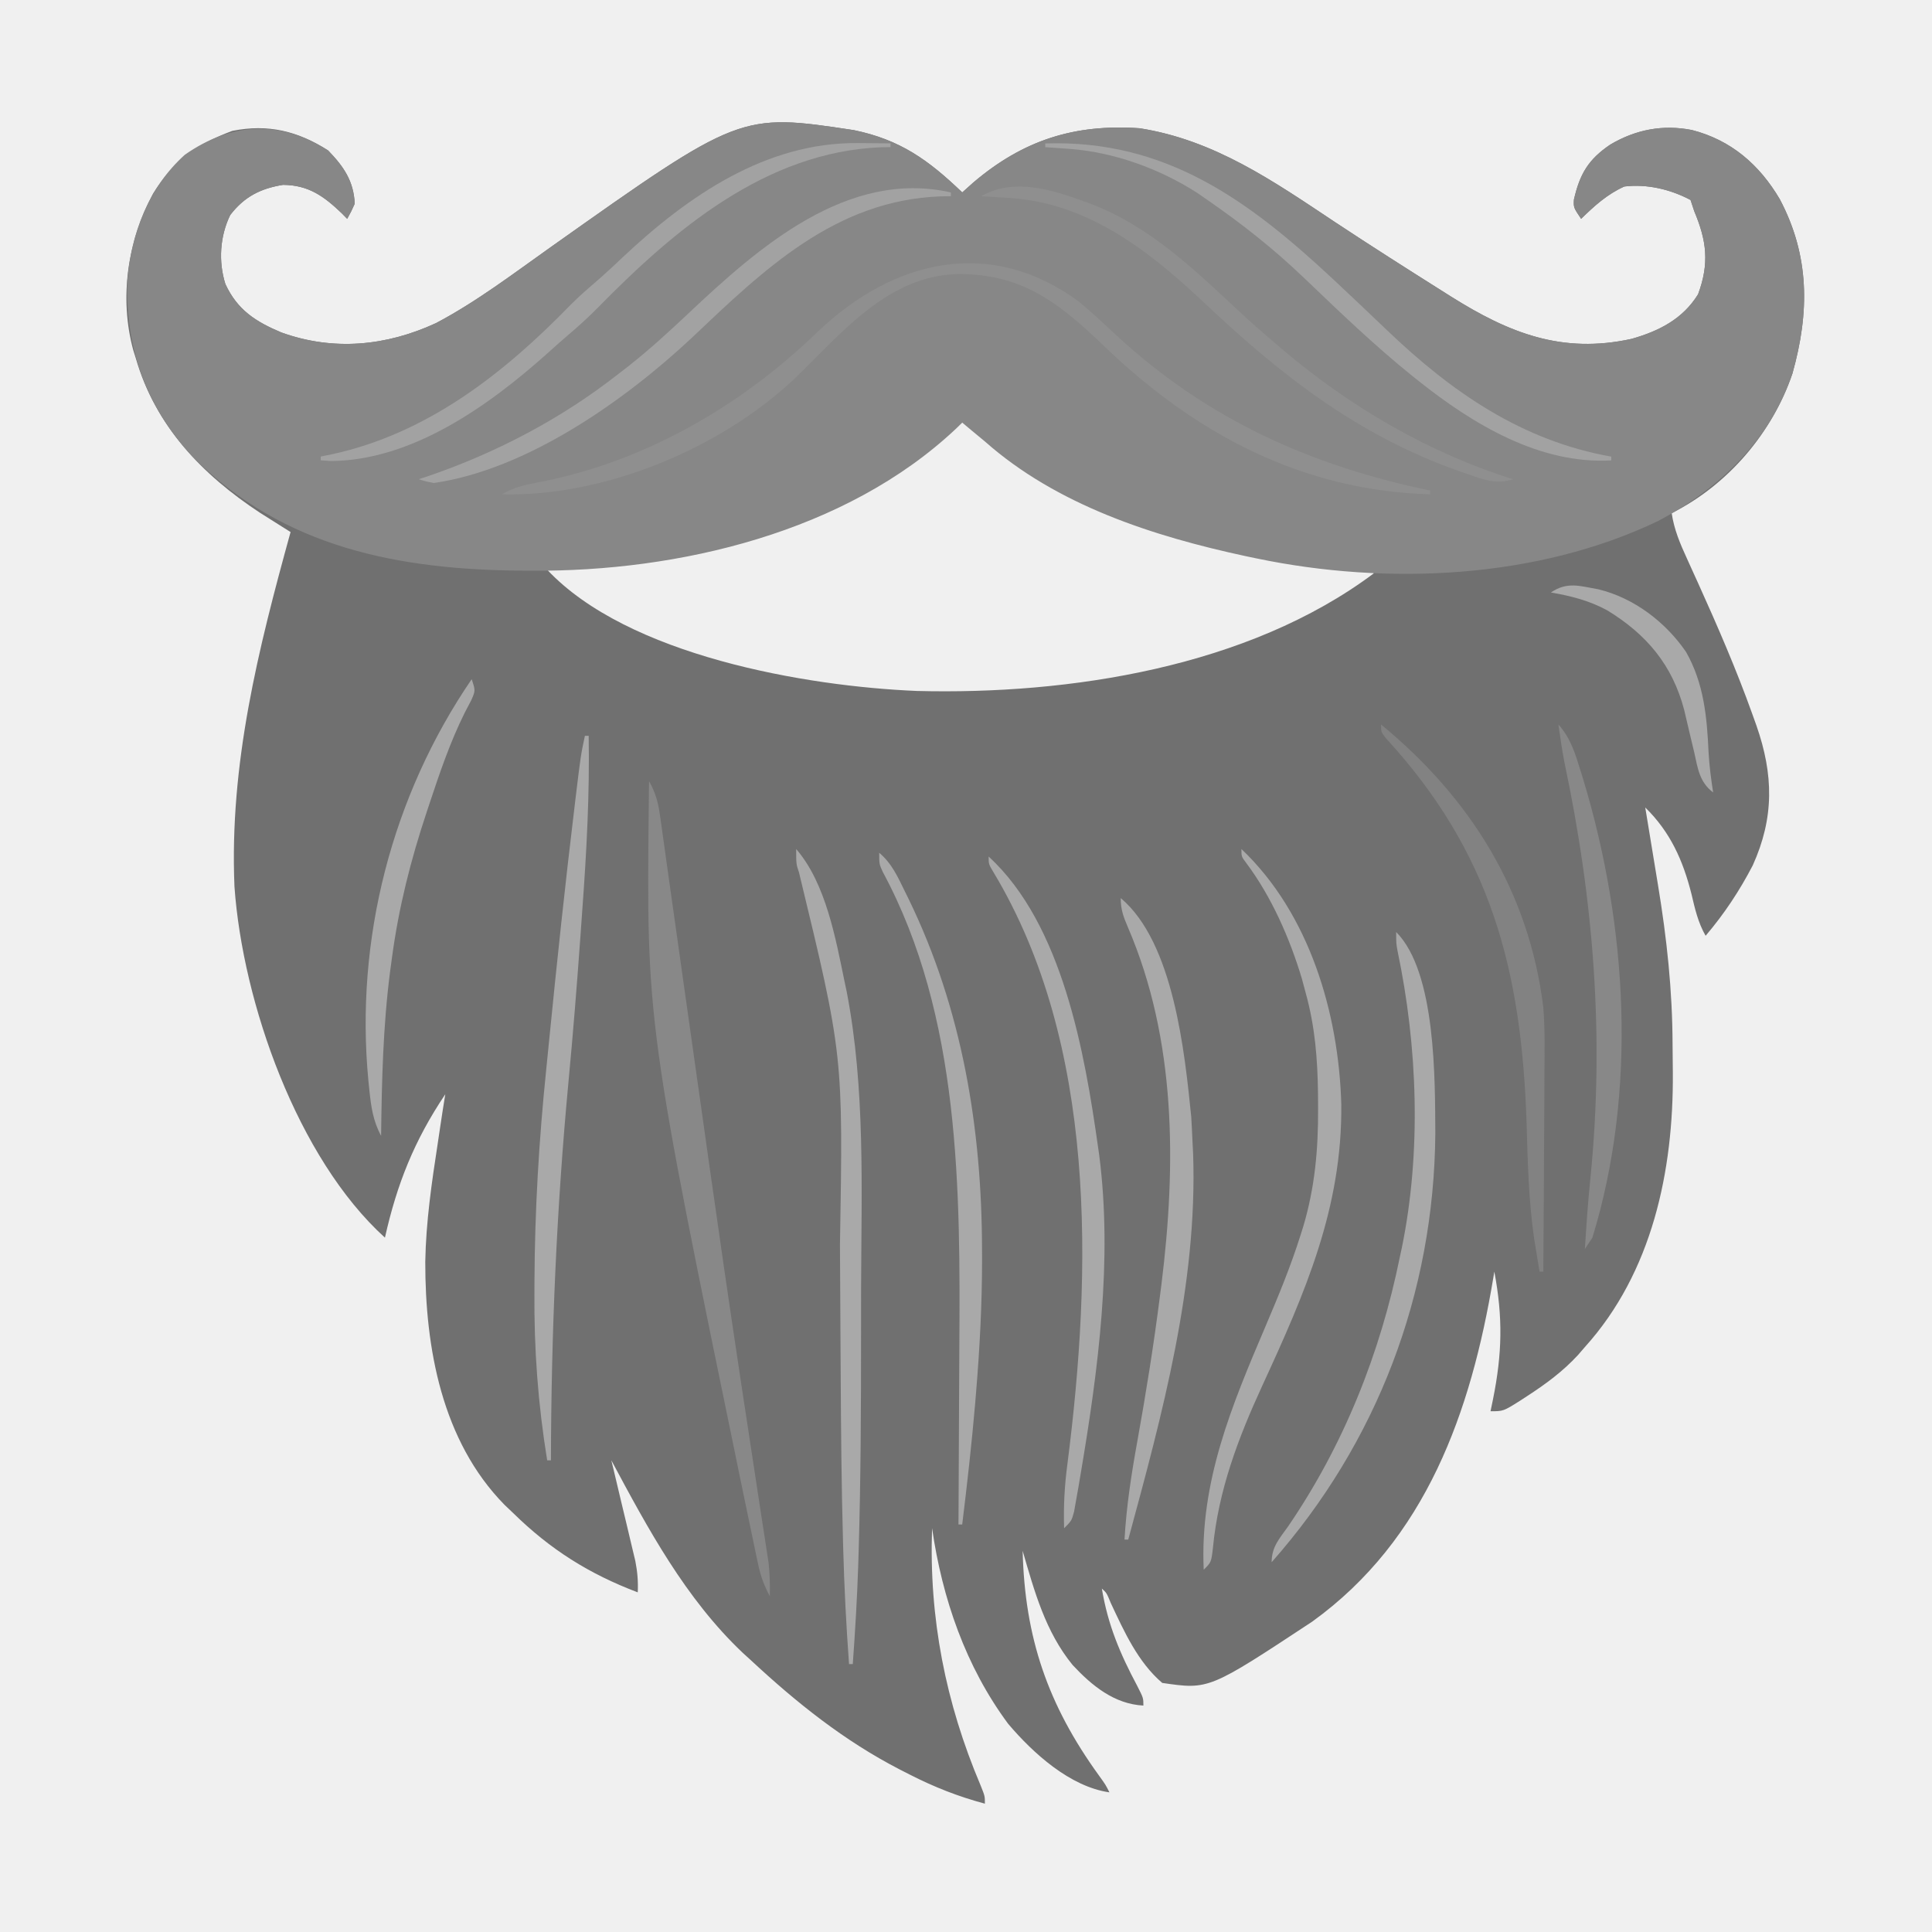
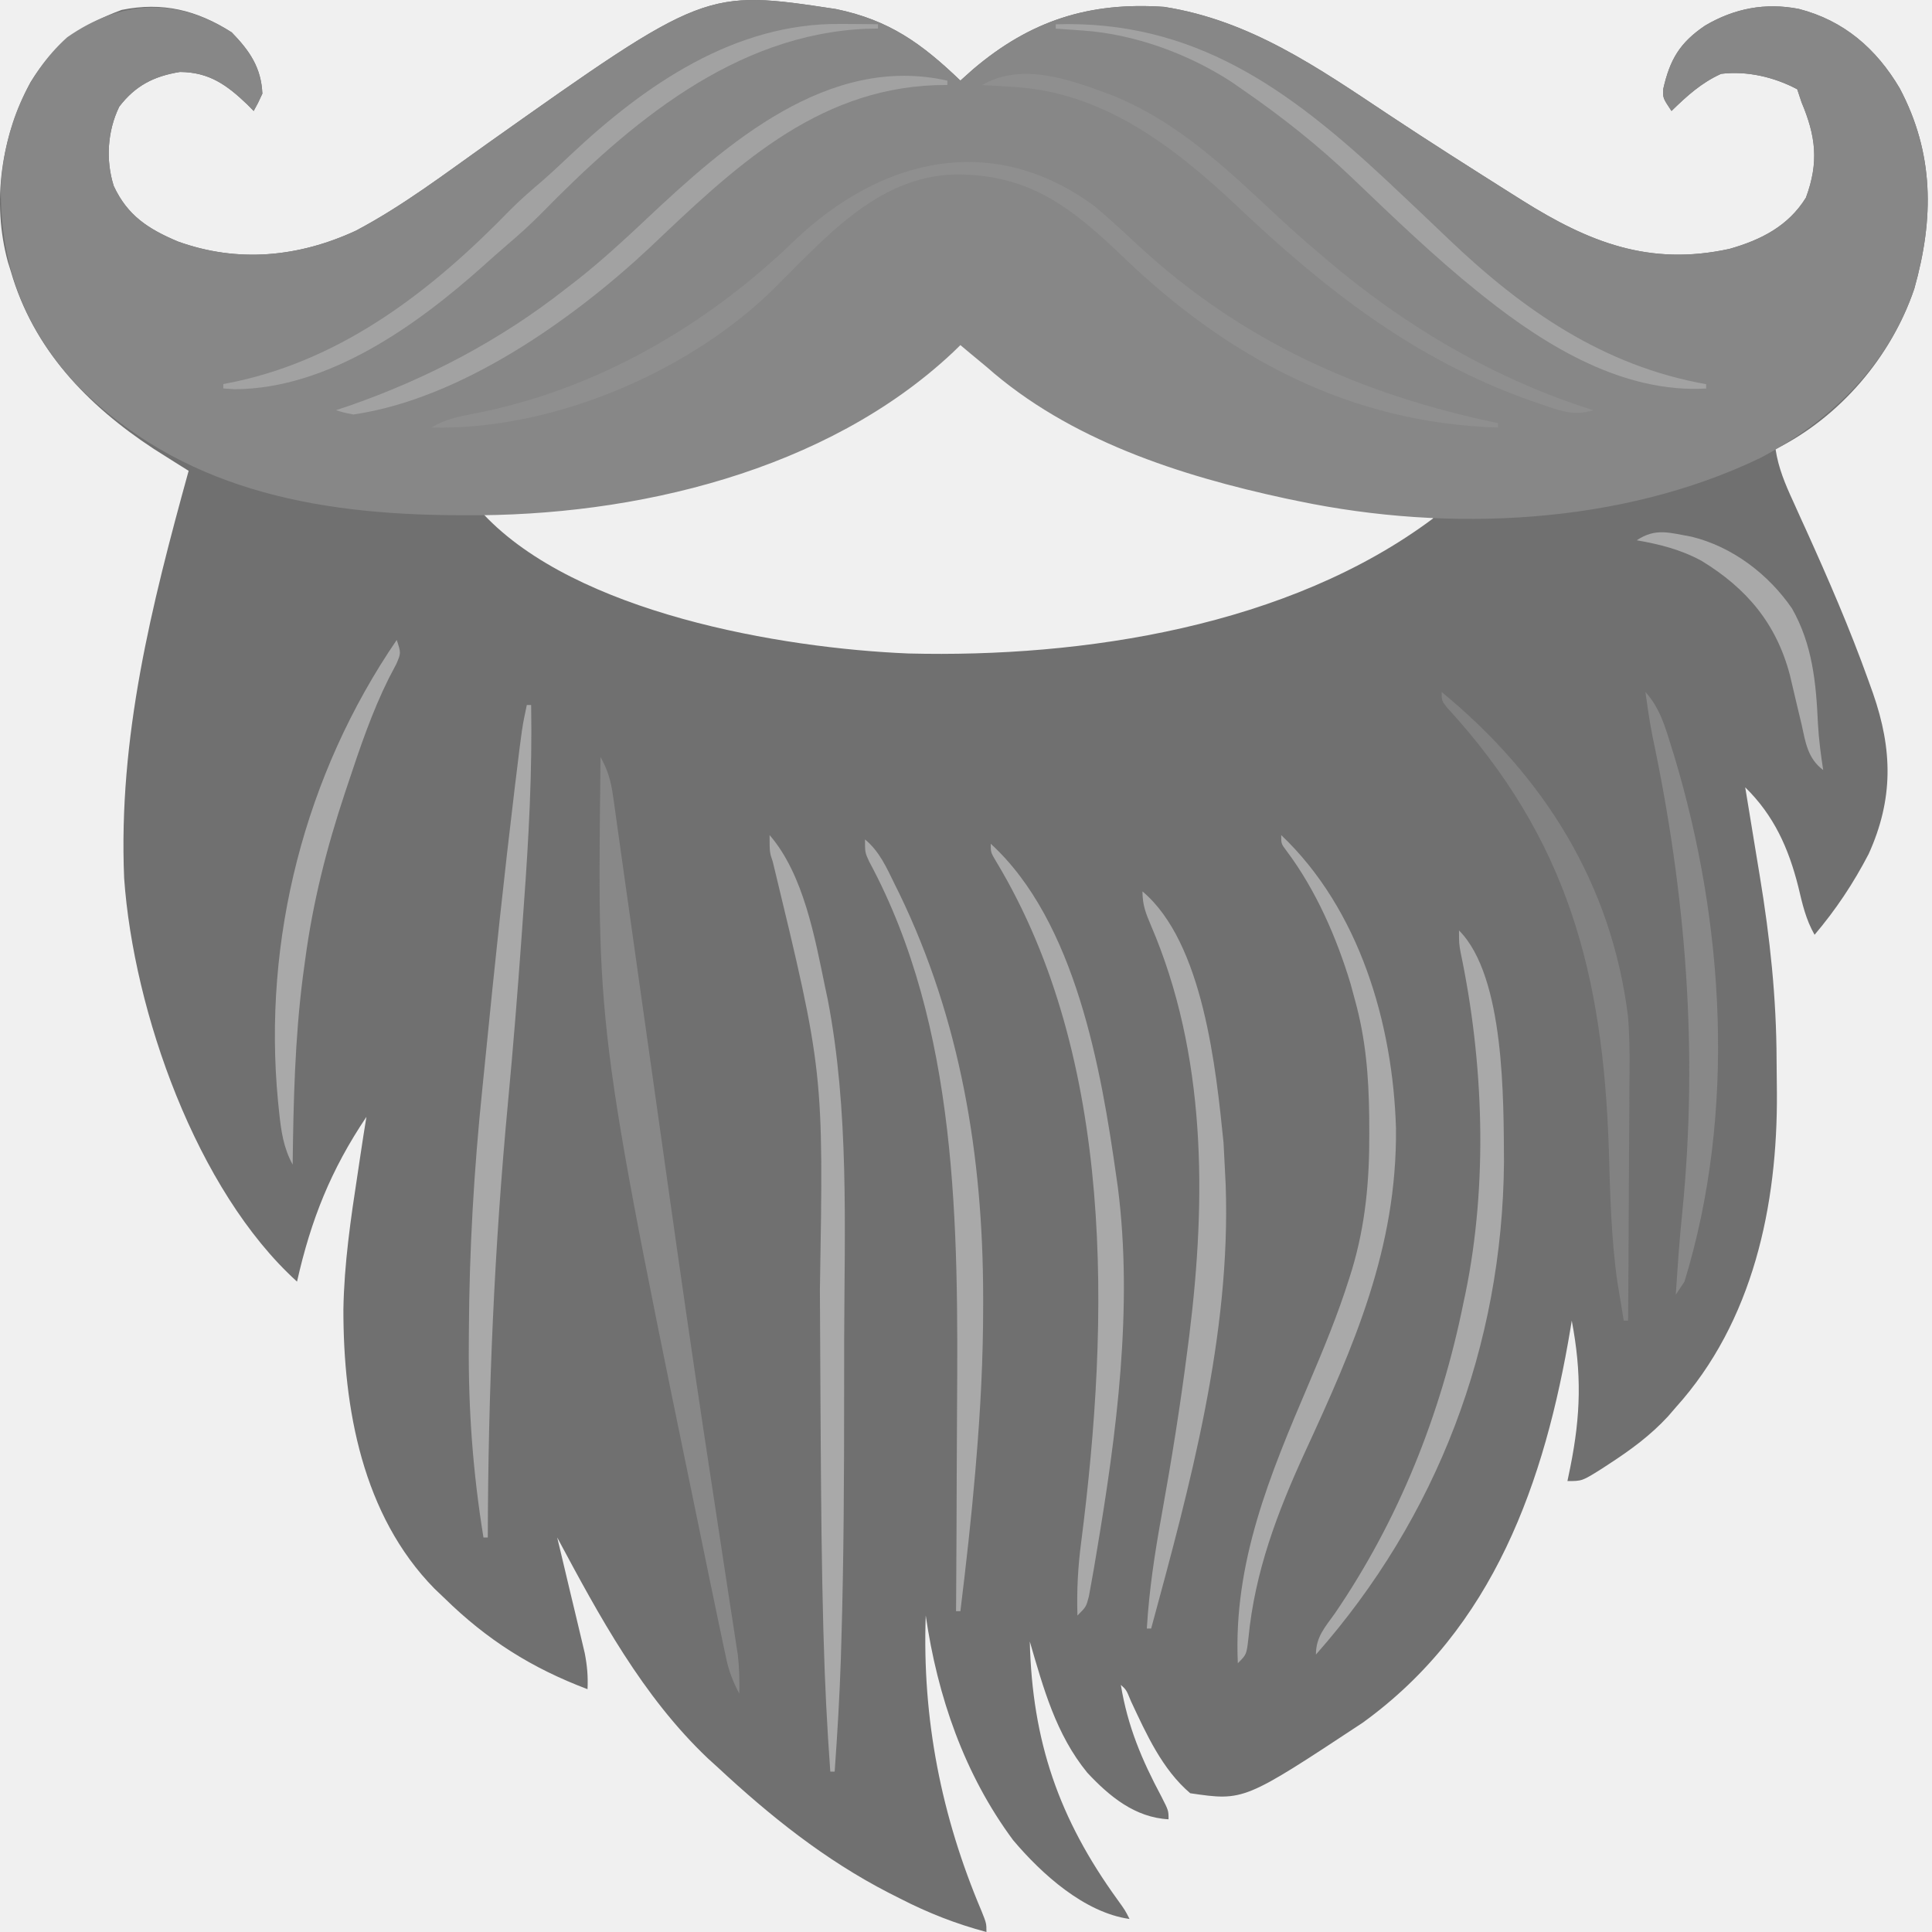
<svg xmlns="http://www.w3.org/2000/svg" width="50" height="50" viewBox="0 0 50 50" fill="none">
-   <path d="M8.491 3.893C8.892 4.307 9.155 4.685 9.18 5.273C9.084 5.485 9.084 5.485 8.985 5.663C8.939 5.616 8.893 5.569 8.845 5.52C8.38 5.076 7.985 4.79 7.325 4.784C6.742 4.878 6.322 5.09 5.958 5.565C5.691 6.112 5.649 6.77 5.833 7.351C6.142 8.02 6.616 8.325 7.281 8.604C8.629 9.09 9.997 8.957 11.286 8.361C12.337 7.806 13.294 7.075 14.262 6.389C19.156 2.923 19.156 2.923 22.099 3.368C23.298 3.616 24.026 4.14 24.903 4.98C24.998 4.895 25.092 4.81 25.19 4.723C26.477 3.629 27.802 3.203 29.493 3.319C31.433 3.624 32.955 4.687 34.56 5.755C35.467 6.355 36.385 6.939 37.305 7.519C37.387 7.57 37.469 7.622 37.554 7.676C39.054 8.618 40.421 9.165 42.225 8.77C42.933 8.569 43.549 8.258 43.946 7.616C44.243 6.815 44.168 6.23 43.848 5.468C43.816 5.371 43.784 5.274 43.751 5.175C43.231 4.899 42.618 4.755 42.036 4.827C41.589 5.03 41.269 5.323 40.919 5.663C40.723 5.37 40.723 5.37 40.733 5.166C40.885 4.503 41.104 4.127 41.675 3.741C42.333 3.353 43.032 3.217 43.788 3.365C44.801 3.626 45.531 4.259 46.059 5.152C46.836 6.618 46.834 8.082 46.388 9.667C45.869 11.201 44.715 12.554 43.263 13.28C43.326 13.705 43.481 14.07 43.659 14.457C43.721 14.594 43.783 14.731 43.845 14.868C43.878 14.94 43.91 15.012 43.944 15.085C44.45 16.204 44.936 17.324 45.35 18.48C45.385 18.579 45.421 18.678 45.457 18.779C45.899 20.046 45.921 21.157 45.361 22.396C45.017 23.057 44.624 23.65 44.141 24.218C43.944 23.872 43.866 23.523 43.775 23.137C43.556 22.268 43.227 21.531 42.579 20.898C42.596 21.002 42.613 21.106 42.631 21.214C42.696 21.605 42.76 21.996 42.824 22.388C42.852 22.556 42.879 22.725 42.907 22.893C43.138 24.291 43.283 25.633 43.286 27.05C43.287 27.291 43.29 27.532 43.293 27.772C43.31 30.308 42.758 32.932 41.016 34.862C40.959 34.929 40.901 34.996 40.841 35.065C40.447 35.493 40.007 35.816 39.521 36.132C39.461 36.171 39.402 36.21 39.34 36.25C38.906 36.523 38.906 36.523 38.575 36.523C38.607 36.369 38.607 36.369 38.639 36.212C38.876 35.033 38.898 34.1 38.673 32.909C38.663 32.966 38.654 33.022 38.645 33.08C38.068 36.533 36.913 39.837 33.961 41.967C31.288 43.73 31.288 43.73 30.079 43.554C29.449 43.017 29.091 42.22 28.746 41.484C28.64 41.225 28.64 41.225 28.516 41.112C28.671 42.051 28.986 42.795 29.43 43.628C29.591 43.944 29.591 43.944 29.591 44.14C28.836 44.101 28.257 43.624 27.759 43.09C27.053 42.224 26.773 41.189 26.466 40.136C26.521 42.384 27.119 44.123 28.44 45.949C28.614 46.191 28.614 46.191 28.712 46.386C27.695 46.241 26.736 45.374 26.091 44.612C24.99 43.127 24.385 41.367 24.122 39.55C24.04 41.874 24.471 44.068 25.378 46.206C25.489 46.483 25.489 46.483 25.489 46.679C24.802 46.495 24.181 46.251 23.548 45.928C23.463 45.885 23.378 45.842 23.291 45.797C21.849 45.054 20.619 44.07 19.434 42.968C19.363 42.903 19.292 42.838 19.219 42.772C17.742 41.372 16.77 39.566 15.821 37.792C15.842 37.878 15.863 37.964 15.884 38.053C15.961 38.374 16.037 38.696 16.113 39.017C16.146 39.156 16.179 39.294 16.213 39.433C16.261 39.633 16.308 39.833 16.355 40.033C16.384 40.153 16.412 40.273 16.442 40.397C16.497 40.68 16.518 40.924 16.505 41.21C15.246 40.733 14.243 40.102 13.282 39.159C13.207 39.087 13.131 39.015 13.053 38.941C11.435 37.289 11.003 34.886 11.006 32.654C11.024 31.622 11.172 30.608 11.329 29.589C11.35 29.448 11.371 29.306 11.392 29.165C11.434 28.883 11.478 28.601 11.524 28.319C10.722 29.514 10.274 30.638 9.962 32.03C7.697 29.979 6.28 25.948 6.068 22.946C5.934 19.771 6.682 16.805 7.52 13.769C7.449 13.724 7.377 13.679 7.303 13.633C7.208 13.573 7.113 13.513 7.015 13.451C6.874 13.362 6.874 13.362 6.731 13.272C5.237 12.29 4.022 11.025 3.516 9.276C3.494 9.207 3.473 9.137 3.45 9.065C3.08 7.71 3.301 6.235 3.962 5.01C4.479 4.177 5.099 3.723 6.013 3.387C6.932 3.203 7.7 3.388 8.491 3.893ZM24.903 10.839C24.848 10.892 24.794 10.945 24.738 11C21.878 13.69 17.93 14.377 14.161 14.745C16.246 16.965 20.843 17.763 23.732 17.882C27.67 17.982 32.298 17.272 35.548 14.843C35.548 14.811 35.548 14.778 35.548 14.745C35.468 14.736 35.389 14.728 35.307 14.719C31.885 14.332 28.155 13.69 25.489 11.327C25.371 11.229 25.253 11.132 25.135 11.034C25.02 10.938 25.02 10.938 24.903 10.839ZM15.626 37.206C15.723 37.401 15.723 37.401 15.723 37.401L15.626 37.206Z" fill="#707070" />
-   <path d="M8.491 3.893C8.892 4.307 9.155 4.685 9.18 5.273C9.084 5.485 9.084 5.485 8.985 5.663C8.939 5.616 8.893 5.569 8.845 5.52C8.38 5.076 7.985 4.79 7.325 4.784C6.743 4.878 6.323 5.09 5.958 5.565C5.691 6.112 5.649 6.77 5.833 7.351C6.142 8.02 6.616 8.325 7.281 8.604C8.629 9.09 9.997 8.957 11.286 8.361C12.338 7.806 13.294 7.075 14.262 6.389C19.156 2.923 19.156 2.923 22.099 3.368C23.299 3.616 24.027 4.14 24.903 4.98C24.998 4.895 25.093 4.81 25.19 4.723C26.478 3.629 27.802 3.203 29.493 3.319C31.433 3.624 32.955 4.687 34.56 5.755C35.468 6.355 36.386 6.939 37.306 7.519C37.387 7.57 37.469 7.622 37.554 7.676C39.054 8.618 40.421 9.165 42.225 8.77C42.933 8.569 43.549 8.258 43.946 7.616C44.243 6.815 44.168 6.23 43.848 5.468C43.816 5.371 43.784 5.274 43.751 5.175C43.231 4.899 42.618 4.755 42.036 4.827C41.589 5.03 41.269 5.323 40.919 5.663C40.723 5.37 40.723 5.37 40.733 5.166C40.885 4.503 41.104 4.127 41.676 3.741C42.333 3.353 43.032 3.217 43.788 3.365C44.801 3.626 45.531 4.259 46.059 5.152C46.836 6.618 46.834 8.082 46.388 9.667C45.801 11.401 44.503 12.644 42.915 13.482C39.778 14.986 35.903 15.157 32.52 14.452C32.427 14.433 32.334 14.413 32.237 14.393C29.844 13.878 27.351 13.075 25.489 11.425C25.371 11.327 25.253 11.229 25.135 11.132C25.058 11.067 24.982 11.003 24.903 10.937C24.821 11.016 24.821 11.016 24.738 11.098C21.887 13.779 17.561 14.798 13.746 14.77C13.68 14.769 13.615 14.769 13.547 14.769C10.334 14.749 7.322 14.179 4.981 11.816C3.785 10.525 3.252 9.042 3.293 7.288C3.39 6.047 3.845 4.848 4.786 4.003C5.993 3.162 7.245 3.098 8.491 3.893Z" fill="#878787" />
-   <path d="M27.93 7.812C28.266 8.094 28.585 8.392 28.906 8.691C31.242 10.849 33.92 12.052 37.012 12.695C37.012 12.727 37.012 12.759 37.012 12.793C33.68 12.696 30.924 11.221 28.554 8.938C27.392 7.825 26.447 7.085 24.788 7.093C22.979 7.134 21.784 8.616 20.566 9.798C18.638 11.615 15.643 12.859 12.988 12.793C13.292 12.611 13.594 12.547 13.939 12.481C16.676 11.956 19.162 10.518 21.152 8.596C23.119 6.714 25.637 6.115 27.93 7.812Z" fill="#8F8F8F" />
-   <path d="M16.798 20.215C16.956 20.501 17.03 20.744 17.075 21.067C17.089 21.16 17.102 21.253 17.116 21.348C17.13 21.45 17.143 21.551 17.158 21.655C17.173 21.763 17.189 21.871 17.204 21.982C17.255 22.341 17.305 22.701 17.355 23.061C17.391 23.315 17.427 23.569 17.463 23.823C17.54 24.365 17.616 24.907 17.692 25.449C17.88 26.785 18.069 28.121 18.259 29.457C18.288 29.668 18.318 29.879 18.348 30.091C18.601 31.876 18.859 33.661 19.128 35.445C19.142 35.538 19.156 35.631 19.17 35.727C19.299 36.579 19.428 37.431 19.559 38.282C19.605 38.582 19.651 38.882 19.696 39.182C19.727 39.381 19.758 39.58 19.789 39.779C19.807 39.897 19.825 40.014 19.843 40.134C19.858 40.235 19.874 40.335 19.89 40.438C19.924 40.731 19.928 41.014 19.923 41.309C19.782 41.046 19.69 40.807 19.628 40.516C19.611 40.437 19.594 40.358 19.576 40.276C19.558 40.19 19.541 40.104 19.522 40.016C19.503 39.925 19.483 39.834 19.464 39.74C19.4 39.439 19.338 39.138 19.276 38.837C19.254 38.732 19.232 38.628 19.21 38.521C16.729 26.496 16.729 26.496 16.791 20.77C16.792 20.664 16.793 20.558 16.794 20.448C16.795 20.371 16.796 20.294 16.798 20.215Z" fill="#888888" />
-   <path d="M20.605 21.973C21.372 22.858 21.627 24.291 21.857 25.403C21.876 25.491 21.895 25.58 21.914 25.672C22.398 28.186 22.293 30.784 22.285 33.331C22.284 33.736 22.284 34.14 22.284 34.545C22.284 36.41 22.277 38.275 22.222 40.14C22.218 40.268 22.214 40.397 22.21 40.529C22.182 41.376 22.131 42.221 22.07 43.066C22.038 43.066 22.006 43.066 21.973 43.066C21.9 42.07 21.849 41.075 21.822 40.076C21.82 40.003 21.818 39.93 21.816 39.855C21.777 38.434 21.765 37.014 21.757 35.592C21.755 35.372 21.754 35.151 21.753 34.931C21.747 34.027 21.741 33.123 21.738 32.219C21.822 27.308 21.822 27.308 20.677 22.575C20.605 22.363 20.605 22.363 20.605 21.973Z" fill="#A9A9A9" />
-   <path d="M32.128 21.973C33.89 23.645 34.646 26.219 34.713 28.584C34.738 31.27 33.773 33.462 32.664 35.87C32.042 37.224 31.533 38.566 31.39 40.063C31.347 40.43 31.347 40.43 31.152 40.625C31.047 38.351 31.877 36.378 32.75 34.328C33.083 33.547 33.406 32.768 33.66 31.958C33.682 31.89 33.703 31.822 33.725 31.753C34.028 30.737 34.117 29.751 34.112 28.693C34.111 28.567 34.111 28.442 34.11 28.313C34.099 27.4 34.033 26.565 33.788 25.684C33.756 25.565 33.724 25.446 33.691 25.323C33.377 24.279 32.906 23.205 32.248 22.328C32.128 22.168 32.128 22.168 32.128 21.973Z" fill="#A9A9A9" />
-   <path d="M15.137 19.043C15.169 19.043 15.202 19.043 15.235 19.043C15.261 20.552 15.181 22.043 15.07 23.547C15.053 23.792 15.035 24.036 15.018 24.281C14.929 25.519 14.83 26.755 14.713 27.99C14.405 31.267 14.266 34.502 14.258 37.793C14.226 37.793 14.194 37.793 14.161 37.793C13.924 36.335 13.819 34.917 13.831 33.441C13.831 33.342 13.832 33.243 13.832 33.141C13.841 31.314 13.948 29.509 14.135 27.692C14.163 27.422 14.189 27.152 14.216 26.882C14.415 24.88 14.627 22.878 14.869 20.88C14.877 20.813 14.885 20.746 14.893 20.677C15.03 19.547 15.03 19.547 15.137 19.043Z" fill="#A9A9A9" />
-   <path d="M25.586 22.168C27.501 23.922 28.075 27.259 28.418 29.688C28.428 29.76 28.439 29.832 28.449 29.906C28.796 32.611 28.422 35.449 27.972 38.117C27.952 38.238 27.931 38.36 27.91 38.485C27.89 38.597 27.87 38.708 27.85 38.823C27.832 38.922 27.815 39.02 27.797 39.121C27.734 39.355 27.734 39.355 27.539 39.551C27.521 38.983 27.55 38.447 27.625 37.885C28.264 32.896 28.392 27.025 25.709 22.57C25.586 22.363 25.586 22.363 25.586 22.168Z" fill="#A9A9A9" />
-   <path d="M22.754 22.07C23.078 22.34 23.238 22.7 23.419 23.071C23.453 23.141 23.488 23.21 23.523 23.282C24.905 26.131 25.411 29.205 25.415 32.361C25.415 32.431 25.415 32.502 25.416 32.575C25.416 33.751 25.355 34.918 25.256 36.09C25.25 36.164 25.244 36.237 25.238 36.313C25.148 37.362 25.03 38.408 24.902 39.453C24.87 39.453 24.838 39.453 24.805 39.453C24.805 39.356 24.806 39.259 24.807 39.158C24.813 38.227 24.817 37.295 24.82 36.363C24.821 35.885 24.823 35.406 24.827 34.927C24.855 30.802 24.859 26.298 22.847 22.567C22.754 22.363 22.754 22.363 22.754 22.07Z" fill="#A9A9A9" />
-   <path d="M36.133 24.121C37.171 25.16 37.136 27.967 37.146 29.34C37.112 33.471 35.641 37.34 32.91 40.43C32.91 40.03 33.115 39.816 33.337 39.502C34.777 37.395 35.724 35.017 36.23 32.52C36.246 32.445 36.262 32.371 36.279 32.294C36.788 29.816 36.688 27.079 36.169 24.614C36.133 24.414 36.133 24.414 36.133 24.121Z" fill="#A9A9A9" />
-   <path d="M29.004 23.242C30.376 24.394 30.661 27.248 30.829 28.9C30.841 29.097 30.851 29.295 30.859 29.492C30.866 29.614 30.872 29.737 30.878 29.863C30.995 33.244 30.076 36.613 29.199 39.844C29.167 39.844 29.135 39.844 29.102 39.844C29.152 38.982 29.281 38.143 29.435 37.295C29.656 36.069 29.853 34.842 30.011 33.606C30.026 33.486 30.042 33.365 30.058 33.241C30.443 30.147 30.443 26.912 29.192 24.002C29.075 23.729 29.004 23.543 29.004 23.242Z" fill="#A9A9A9" />
-   <path d="M35.742 18.75C38.05 20.648 39.574 23.076 39.941 26.074C39.984 26.626 39.976 27.179 39.97 27.732C39.969 27.883 39.969 28.034 39.969 28.184C39.968 28.575 39.965 28.966 39.962 29.357C39.959 29.759 39.957 30.16 39.956 30.561C39.953 31.344 39.948 32.127 39.941 32.91C39.909 32.91 39.877 32.91 39.844 32.91C39.813 32.725 39.782 32.54 39.752 32.355C39.727 32.2 39.727 32.2 39.701 32.042C39.56 31.054 39.536 30.055 39.508 29.059C39.377 25.106 38.592 22.072 35.864 19.101C35.742 18.945 35.742 18.945 35.742 18.75Z" fill="#828282" />
-   <path d="M27.051 3.712C30.16 3.612 32.296 5.169 34.496 7.221C34.968 7.664 35.439 8.109 35.906 8.556C37.578 10.154 39.392 11.408 41.699 11.817C41.699 11.849 41.699 11.882 41.699 11.915C39.847 12.021 38.12 10.978 36.719 9.864C36.667 9.823 36.615 9.782 36.562 9.739C35.568 8.94 34.648 8.053 33.727 7.172C32.95 6.43 32.133 5.786 31.25 5.176C31.166 5.118 31.082 5.06 30.995 4.999C30.015 4.367 28.822 3.933 27.661 3.852C27.547 3.844 27.433 3.836 27.315 3.827C27.228 3.821 27.14 3.815 27.051 3.809C27.051 3.777 27.051 3.745 27.051 3.712Z" fill="#A2A2A2" />
-   <path d="M22.205 3.703C22.286 3.704 22.367 3.704 22.451 3.705C22.649 3.706 22.848 3.708 23.047 3.71C23.047 3.742 23.047 3.774 23.047 3.807C22.965 3.809 22.884 3.81 22.799 3.811C19.812 3.934 17.448 5.945 15.447 7.988C15.2 8.236 14.944 8.467 14.677 8.693C14.501 8.844 14.328 8.998 14.156 9.154C12.648 10.501 10.666 11.918 8.563 11.931C8.477 11.925 8.39 11.919 8.301 11.913C8.301 11.88 8.301 11.848 8.301 11.815C8.395 11.796 8.49 11.777 8.588 11.757C11.058 11.221 13.039 9.669 14.772 7.884C15.005 7.65 15.253 7.437 15.504 7.222C15.714 7.037 15.918 6.846 16.12 6.654C17.805 5.071 19.822 3.679 22.205 3.703Z" fill="#A2A2A2" />
-   <path d="M40.332 18.75C40.651 19.108 40.767 19.503 40.906 19.952C40.931 20.033 40.956 20.114 40.982 20.198C42.115 23.965 42.376 28.231 41.211 32.031C41.147 32.128 41.082 32.225 41.016 32.324C41.028 32.145 41.04 31.966 41.052 31.787C41.065 31.598 41.065 31.598 41.079 31.404C41.102 31.088 41.131 30.773 41.163 30.458C41.523 26.83 41.245 23.303 40.49 19.743C40.426 19.413 40.377 19.083 40.332 18.75Z" fill="#888888" />
-   <path d="M28.287 5.297C29.793 5.89 30.924 6.991 32.089 8.076C32.389 8.355 32.695 8.624 33.008 8.888C33.055 8.929 33.103 8.969 33.151 9.011C34.899 10.503 36.961 11.717 39.16 12.403C38.724 12.54 38.4 12.414 37.982 12.269C37.905 12.243 37.828 12.216 37.749 12.189C35.103 11.253 33.093 9.665 31.08 7.755C29.665 6.432 28.096 5.237 26.099 5.122C26.03 5.118 25.962 5.114 25.892 5.109C25.725 5.099 25.558 5.089 25.391 5.079C26.299 4.555 27.379 4.962 28.287 5.297Z" fill="#8F8F8F" />
-   <path d="M24.609 4.98C24.609 5.012 24.609 5.045 24.609 5.078C24.475 5.08 24.475 5.08 24.337 5.082C21.618 5.184 19.77 6.973 17.896 8.75C16.162 10.371 13.643 12.149 11.23 12.5C11.01 12.457 11.01 12.457 10.84 12.402C10.927 12.373 11.013 12.345 11.103 12.315C12.87 11.705 14.546 10.825 16.016 9.668C16.105 9.599 16.194 9.53 16.285 9.46C16.823 9.034 17.324 8.575 17.822 8.105C19.632 6.4 21.928 4.376 24.609 4.98Z" fill="#A2A2A2" />
-   <path d="M12.207 17.578C12.305 17.871 12.305 17.871 12.199 18.117C12.143 18.223 12.087 18.329 12.03 18.439C11.648 19.206 11.377 20.008 11.108 20.819C11.087 20.882 11.067 20.944 11.045 21.009C10.629 22.258 10.319 23.481 10.144 24.786C10.127 24.911 10.11 25.035 10.093 25.164C9.913 26.569 9.88 27.979 9.863 29.395C9.653 29.008 9.603 28.637 9.558 28.204C9.55 28.126 9.542 28.048 9.534 27.968C9.184 24.323 10.138 20.604 12.207 17.578Z" fill="#A9A9A9" />
-   <path d="M41.371 15.252C42.286 15.476 43.103 16.096 43.634 16.871C44.097 17.686 44.176 18.553 44.218 19.475C44.238 19.824 44.282 20.163 44.336 20.508C43.984 20.246 43.937 19.883 43.848 19.477C43.814 19.335 43.78 19.193 43.746 19.051C43.692 18.824 43.639 18.598 43.586 18.371C43.28 17.207 42.611 16.416 41.598 15.797C41.132 15.543 40.657 15.424 40.137 15.333C40.566 15.046 40.878 15.166 41.371 15.252Z" fill="#A9A9A9" />
+   <g clip-path="url(#clip0_1_2926)">
+     <path d="M5.997 0.838C6.459 1.313 6.76 1.747 6.79 2.423C6.678 2.667 6.678 2.667 6.565 2.872C6.512 2.817 6.459 2.763 6.404 2.708C5.87 2.197 5.415 1.868 4.658 1.862C3.988 1.97 3.506 2.213 3.087 2.759C2.78 3.387 2.732 4.144 2.943 4.811C3.298 5.58 3.843 5.93 4.607 6.251C6.155 6.809 7.728 6.656 9.209 5.971C10.417 5.334 11.517 4.494 12.629 3.705C18.252 -0.277 18.252 -0.277 21.633 0.234C23.012 0.519 23.848 1.121 24.855 2.086C24.964 1.989 25.073 1.892 25.185 1.791C26.665 0.534 28.186 0.044 30.129 0.178C32.358 0.528 34.107 1.75 35.952 2.977C36.994 3.667 38.049 4.337 39.106 5.004C39.2 5.063 39.294 5.123 39.392 5.184C41.115 6.267 42.686 6.895 44.759 6.441C45.572 6.21 46.28 5.853 46.737 5.116C47.078 4.195 46.992 3.522 46.624 2.647C46.587 2.536 46.55 2.425 46.512 2.31C45.915 1.993 45.21 1.829 44.541 1.911C44.028 2.144 43.66 2.481 43.258 2.872C43.034 2.535 43.034 2.535 43.045 2.301C43.219 1.538 43.471 1.107 44.128 0.662C44.883 0.217 45.686 0.061 46.555 0.231C47.719 0.531 48.558 1.258 49.164 2.284C50.057 3.969 50.055 5.651 49.542 7.472C48.946 9.235 47.62 10.79 45.951 11.624C46.024 12.112 46.202 12.531 46.407 12.976C46.478 13.133 46.549 13.291 46.62 13.449C46.658 13.531 46.695 13.613 46.734 13.698C47.315 14.983 47.874 16.27 48.35 17.599C48.39 17.712 48.431 17.826 48.473 17.942C48.98 19.398 49.006 20.674 48.362 22.098C47.967 22.858 47.515 23.539 46.961 24.192C46.734 23.795 46.645 23.393 46.54 22.95C46.289 21.952 45.91 21.104 45.166 20.376C45.185 20.496 45.205 20.616 45.226 20.74C45.3 21.189 45.373 21.639 45.447 22.088C45.479 22.282 45.511 22.476 45.543 22.67C45.808 24.275 45.974 25.817 45.978 27.446C45.979 27.723 45.983 27.999 45.986 28.276C46.006 31.19 45.371 34.204 43.37 36.422C43.304 36.499 43.237 36.576 43.169 36.655C42.715 37.147 42.21 37.518 41.652 37.881C41.583 37.926 41.515 37.971 41.444 38.017C40.945 38.33 40.945 38.33 40.565 38.33C40.601 38.153 40.601 38.153 40.639 37.973C40.911 36.618 40.937 35.546 40.677 34.178C40.666 34.243 40.656 34.308 40.645 34.375C39.983 38.342 38.655 42.138 35.263 44.586C32.193 46.612 32.193 46.612 30.803 46.409C30.078 45.793 29.668 44.877 29.271 44.031C29.149 43.733 29.149 43.733 29.007 43.604C29.185 44.683 29.547 45.538 30.057 46.495C30.242 46.858 30.242 46.858 30.242 47.083C29.375 47.038 28.71 46.49 28.138 45.876C27.326 44.882 27.004 43.692 26.651 42.482C26.715 45.066 27.402 47.064 28.919 49.161C29.119 49.439 29.119 49.439 29.232 49.663C28.063 49.497 26.961 48.501 26.221 47.625C24.955 45.919 24.26 43.896 23.958 41.809C23.863 44.48 24.359 47 25.401 49.456C25.529 49.776 25.529 49.776 25.529 50C24.739 49.789 24.025 49.509 23.299 49.137C23.201 49.088 23.103 49.038 23.003 48.987C21.346 48.134 19.932 47.002 18.572 45.736C18.49 45.662 18.408 45.587 18.324 45.511C16.627 43.902 15.511 41.827 14.42 39.789C14.444 39.888 14.467 39.987 14.492 40.089C14.58 40.458 14.668 40.827 14.755 41.196C14.793 41.356 14.831 41.515 14.87 41.675C14.925 41.904 14.979 42.134 15.034 42.364C15.066 42.502 15.099 42.64 15.133 42.782C15.196 43.107 15.221 43.388 15.205 43.716C13.759 43.169 12.607 42.443 11.502 41.36C11.416 41.277 11.329 41.194 11.239 41.109C9.38 39.211 8.884 36.449 8.887 33.886C8.907 32.699 9.078 31.534 9.258 30.363C9.282 30.201 9.307 30.038 9.331 29.876C9.379 29.552 9.43 29.228 9.483 28.904C8.561 30.277 8.047 31.568 7.687 33.168C5.085 30.811 3.457 26.18 3.213 22.73C3.059 19.081 3.919 15.674 4.882 12.185C4.8 12.133 4.717 12.082 4.632 12.029C4.523 11.96 4.414 11.891 4.301 11.82C4.14 11.718 4.14 11.718 3.975 11.614C2.258 10.486 0.862 9.032 0.281 7.023C0.256 6.943 0.231 6.863 0.205 6.781C-0.22 5.224 0.034 3.529 0.793 2.122C1.388 1.164 2.099 0.643 3.15 0.256C4.206 0.044 5.088 0.257 5.997 0.838ZM24.855 8.819C24.793 8.88 24.73 8.941 24.665 9.004C21.38 12.094 16.844 12.884 12.512 13.307C14.908 15.858 20.191 16.775 23.51 16.912C28.035 17.026 33.352 16.21 37.086 13.419C37.086 13.382 37.086 13.345 37.086 13.307C36.995 13.297 36.904 13.287 36.81 13.277C32.878 12.833 28.592 12.095 25.529 9.38C25.393 9.267 25.258 9.155 25.122 9.043C24.99 8.932 24.99 8.932 24.855 8.819ZM14.195 39.115C14.308 39.34 14.308 39.34 14.308 39.34L14.195 39.115Z" fill="#707070" />
+     <path d="M5.997 0.838C6.459 1.313 6.76 1.747 6.79 2.423C6.678 2.667 6.678 2.667 6.565 2.872C6.512 2.817 6.459 2.763 6.404 2.708C5.87 2.197 5.416 1.868 4.658 1.862C3.988 1.97 3.506 2.213 3.087 2.759C2.78 3.387 2.732 4.144 2.943 4.811C3.298 5.58 3.843 5.93 4.607 6.251C6.156 6.809 7.728 6.656 9.209 5.971C10.417 5.334 11.517 4.494 12.629 3.705C18.252 -0.277 18.252 -0.277 21.633 0.234C23.012 0.519 23.848 1.121 24.855 2.086C24.964 1.989 25.073 1.892 25.185 1.791C26.665 0.534 28.186 0.044 30.13 0.178C32.358 0.528 34.107 1.75 35.952 2.977C36.994 3.667 38.049 4.337 39.106 5.004C39.2 5.063 39.294 5.123 39.392 5.184C41.115 6.267 42.686 6.895 44.759 6.441C45.572 6.21 46.28 5.853 46.737 5.116C47.078 4.195 46.992 3.522 46.624 2.647C46.587 2.536 46.55 2.425 46.512 2.31C45.915 1.993 45.21 1.829 44.541 1.911C44.028 2.144 43.66 2.481 43.258 2.872C43.034 2.535 43.034 2.535 43.045 2.301C43.219 1.538 43.471 1.107 44.128 0.662C44.883 0.217 45.686 0.061 46.555 0.231C47.719 0.531 48.558 1.258 49.164 2.284C50.057 3.969 50.055 5.651 49.542 7.472C48.868 9.464 47.376 10.893 45.551 11.855C41.947 13.584 37.495 13.78 33.608 12.97C33.501 12.948 33.393 12.926 33.283 12.903C30.533 12.31 27.669 11.389 25.529 9.492C25.393 9.379 25.258 9.267 25.122 9.155C25.034 9.081 24.946 9.007 24.855 8.931C24.761 9.023 24.761 9.023 24.665 9.116C21.39 12.197 16.419 13.367 12.036 13.335C11.96 13.335 11.885 13.334 11.807 13.334C8.115 13.312 4.654 12.656 1.965 9.941C0.59 8.458 -0.023 6.754 0.025 4.739C0.137 3.313 0.659 1.935 1.74 0.964C3.128 -0.003 4.566 -0.076 5.997 0.838Z" fill="#878787" />
+     <path d="M28.333 5.341C28.719 5.665 29.086 6.007 29.455 6.351C32.139 8.831 35.216 10.212 38.769 10.951C38.769 10.988 38.769 11.025 38.769 11.064C34.94 10.952 31.773 9.257 29.05 6.634C27.716 5.356 26.629 4.505 24.723 4.515C22.644 4.562 21.271 6.264 19.872 7.622C17.657 9.71 14.215 11.14 11.165 11.064C11.514 10.855 11.861 10.781 12.257 10.706C15.402 10.102 18.259 8.45 20.546 6.241C22.805 4.079 25.698 3.391 28.333 5.341Z" fill="#8F8F8F" />
+     <path d="M15.542 19.592C15.724 19.92 15.809 20.2 15.861 20.571C15.876 20.678 15.892 20.784 15.908 20.894C15.924 21.011 15.939 21.127 15.956 21.247C15.974 21.371 15.991 21.495 16.009 21.622C16.068 22.035 16.125 22.448 16.183 22.862C16.224 23.154 16.265 23.446 16.307 23.738C16.395 24.361 16.483 24.983 16.57 25.606C16.785 27.141 17.003 28.676 17.221 30.211C17.255 30.454 17.289 30.697 17.324 30.94C17.614 32.991 17.91 35.042 18.219 37.092C18.235 37.199 18.252 37.306 18.268 37.416C18.416 38.395 18.565 39.373 18.715 40.352C18.768 40.696 18.82 41.041 18.873 41.386C18.908 41.615 18.943 41.843 18.979 42.072C19 42.207 19.02 42.342 19.041 42.48C19.059 42.595 19.077 42.711 19.095 42.83C19.134 43.166 19.139 43.491 19.133 43.83C18.971 43.528 18.865 43.254 18.794 42.919C18.774 42.828 18.755 42.737 18.735 42.643C18.714 42.544 18.694 42.446 18.672 42.344C18.65 42.239 18.628 42.135 18.605 42.027C18.532 41.681 18.461 41.335 18.389 40.989C18.364 40.869 18.34 40.749 18.314 40.626C15.463 26.809 15.463 26.809 15.535 20.23C15.536 20.108 15.537 19.986 15.538 19.86C15.539 19.771 15.541 19.683 15.542 19.592Z" fill="#888888" />
+     <path d="M19.917 21.612C20.798 22.628 21.091 24.276 21.355 25.553C21.377 25.655 21.399 25.757 21.421 25.862C21.978 28.751 21.856 31.736 21.847 34.663C21.846 35.128 21.846 35.593 21.846 36.058C21.846 38.201 21.838 40.344 21.774 42.487C21.77 42.634 21.766 42.782 21.761 42.933C21.729 43.907 21.671 44.877 21.601 45.849C21.564 45.849 21.526 45.849 21.488 45.849C21.405 44.704 21.346 43.561 21.316 42.413C21.313 42.33 21.311 42.246 21.308 42.159C21.264 40.527 21.25 38.894 21.24 37.261C21.238 37.008 21.237 36.754 21.235 36.501C21.229 35.462 21.223 34.424 21.219 33.385C21.315 27.742 21.315 27.742 20 22.303C19.917 22.061 19.917 22.061 19.917 21.612Z" fill="#A9A9A9" />
+     <path d="M33.157 21.612C35.182 23.534 36.05 26.491 36.128 29.208C36.156 32.295 35.048 34.814 33.773 37.58C33.059 39.136 32.473 40.678 32.309 42.399C32.26 42.82 32.26 42.82 32.035 43.044C31.915 40.431 32.868 38.164 33.872 35.809C34.254 34.912 34.625 34.016 34.918 33.085C34.942 33.007 34.967 32.929 34.992 32.849C35.34 31.682 35.442 30.549 35.437 29.333C35.436 29.189 35.436 29.046 35.435 28.897C35.422 27.848 35.346 26.888 35.065 25.876C35.028 25.739 34.991 25.602 34.953 25.462C34.592 24.262 34.051 23.027 33.295 22.02C33.157 21.836 33.157 21.836 33.157 21.612Z" fill="#A9A9A9" />
+     <path d="M13.634 18.245C13.671 18.245 13.708 18.245 13.746 18.245C13.776 19.979 13.684 21.692 13.557 23.421C13.537 23.702 13.517 23.983 13.497 24.264C13.395 25.686 13.281 27.106 13.147 28.526C12.793 32.291 12.633 36.009 12.624 39.79C12.587 39.79 12.55 39.79 12.512 39.79C12.24 38.115 12.119 36.486 12.133 34.789C12.134 34.676 12.134 34.562 12.135 34.444C12.145 32.345 12.267 30.271 12.482 28.184C12.514 27.873 12.545 27.563 12.576 27.253C12.804 24.952 13.048 22.652 13.325 20.356C13.335 20.279 13.344 20.202 13.354 20.123C13.511 18.825 13.511 18.825 13.634 18.245Z" fill="#A9A9A9" />
+     <path d="M25.64 21.836C27.841 23.852 28.501 27.686 28.894 30.476C28.906 30.559 28.918 30.642 28.93 30.728C29.328 33.835 28.899 37.096 28.382 40.162C28.359 40.301 28.335 40.441 28.311 40.586C28.288 40.714 28.265 40.842 28.242 40.974C28.221 41.087 28.201 41.2 28.18 41.316C28.109 41.585 28.109 41.585 27.884 41.81C27.864 41.158 27.897 40.542 27.983 39.895C28.717 34.163 28.864 27.417 25.782 22.298C25.64 22.061 25.64 22.061 25.64 21.836Z" fill="#A9A9A9" />
+     <path d="M22.386 21.724C22.759 22.033 22.942 22.448 23.15 22.874C23.19 22.954 23.229 23.034 23.27 23.116C24.857 26.39 25.439 29.922 25.444 33.548C25.444 33.629 25.444 33.711 25.444 33.794C25.445 35.146 25.375 36.486 25.261 37.833C25.254 37.918 25.247 38.002 25.24 38.089C25.137 39.295 25.002 40.496 24.855 41.697C24.818 41.697 24.781 41.697 24.742 41.697C24.743 41.586 24.744 41.474 24.745 41.359C24.752 40.288 24.757 39.218 24.76 38.147C24.762 37.597 24.764 37.047 24.768 36.497C24.8 31.756 24.805 26.582 22.493 22.295C22.386 22.061 22.386 22.061 22.386 21.724Z" fill="#A9A9A9" />
+     <path d="M37.759 24.08C38.952 25.273 38.911 28.5 38.923 30.077C38.884 34.824 37.193 39.269 34.056 42.82C34.056 42.361 34.291 42.114 34.547 41.754C36.2 39.333 37.29 36.601 37.871 33.73C37.889 33.645 37.907 33.56 37.926 33.472C38.511 30.624 38.396 27.48 37.8 24.647C37.759 24.417 37.759 24.417 37.759 24.08Z" fill="#A9A9A9" />
+     <path d="M29.567 23.07C31.144 24.393 31.471 27.673 31.665 29.572C31.678 29.798 31.69 30.025 31.7 30.252C31.707 30.392 31.714 30.533 31.721 30.678C31.855 34.562 30.8 38.434 29.792 42.146C29.755 42.146 29.718 42.146 29.68 42.146C29.738 41.156 29.886 40.192 30.062 39.218C30.317 37.809 30.543 36.399 30.725 34.979C30.742 34.84 30.76 34.702 30.779 34.56C31.221 31.005 31.221 27.288 29.784 23.944C29.65 23.63 29.567 23.416 29.567 23.07Z" fill="#A9A9A9" />
+     <path d="M37.31 17.909C39.962 20.089 41.713 22.88 42.135 26.325C42.184 26.959 42.175 27.594 42.168 28.229C42.167 28.402 42.167 28.576 42.167 28.749C42.165 29.198 42.162 29.648 42.158 30.097C42.155 30.558 42.153 31.019 42.151 31.48C42.148 32.38 42.142 33.28 42.135 34.179C42.098 34.179 42.061 34.179 42.023 34.179C41.987 33.967 41.952 33.754 41.918 33.541C41.888 33.364 41.888 33.364 41.858 33.182C41.697 32.047 41.669 30.899 41.637 29.754C41.486 25.212 40.584 21.726 37.45 18.312C37.31 18.133 37.31 18.133 37.31 17.909Z" fill="#828282" />
+     <path d="M27.323 0.629C30.896 0.515 33.351 2.304 35.878 4.662C36.42 5.171 36.961 5.681 37.498 6.196C39.42 8.031 41.504 9.472 44.155 9.943C44.155 9.98 44.155 10.017 44.155 10.055C42.027 10.178 40.043 8.978 38.432 7.698C38.373 7.651 38.313 7.604 38.252 7.555C37.11 6.636 36.053 5.617 34.994 4.605C34.102 3.753 33.163 3.012 32.148 2.312C32.051 2.245 31.955 2.178 31.855 2.109C30.73 1.383 29.358 0.884 28.024 0.79C27.893 0.781 27.762 0.772 27.627 0.762C27.526 0.755 27.426 0.748 27.323 0.741C27.323 0.704 27.323 0.667 27.323 0.629Z" fill="#A2A2A2" />
+     <path d="M21.755 0.62C21.848 0.62 21.941 0.621 22.038 0.621C22.266 0.623 22.494 0.625 22.723 0.627C22.723 0.664 22.723 0.701 22.723 0.739C22.629 0.741 22.535 0.742 22.438 0.744C19.005 0.884 16.289 3.195 13.99 5.543C13.706 5.828 13.412 6.093 13.106 6.353C12.903 6.527 12.704 6.703 12.506 6.882C10.774 8.431 8.497 10.059 6.08 10.073C5.981 10.066 5.881 10.06 5.779 10.053C5.779 10.015 5.779 9.978 5.779 9.94C5.888 9.918 5.996 9.896 6.108 9.874C8.947 9.258 11.223 7.474 13.214 5.423C13.482 5.154 13.767 4.909 14.056 4.662C14.297 4.45 14.531 4.231 14.764 4.01C16.699 2.191 19.017 0.591 21.755 0.62Z" fill="#A2A2A2" />
+     <path d="M42.584 17.909C42.951 18.32 43.084 18.774 43.243 19.29C43.272 19.383 43.301 19.476 43.331 19.572C44.633 23.901 44.932 28.803 43.594 33.169C43.52 33.281 43.446 33.392 43.369 33.506C43.383 33.3 43.397 33.095 43.411 32.889C43.426 32.671 43.426 32.671 43.442 32.449C43.468 32.086 43.502 31.724 43.539 31.361C43.952 27.193 43.633 23.141 42.765 19.049C42.691 18.671 42.636 18.291 42.584 17.909Z" fill="#888888" />
+     <path d="M28.744 2.451C30.474 3.133 31.774 4.397 33.112 5.644C33.457 5.964 33.808 6.274 34.168 6.577C34.223 6.624 34.277 6.67 34.333 6.719C36.341 8.433 38.71 9.828 41.237 10.616C40.737 10.774 40.364 10.629 39.884 10.462C39.795 10.432 39.707 10.401 39.615 10.37C36.576 9.294 34.267 7.47 31.953 5.275C30.327 3.755 28.524 2.382 26.229 2.25C26.151 2.245 26.073 2.24 25.992 2.235C25.8 2.223 25.608 2.212 25.416 2.201C26.459 1.599 27.701 2.066 28.744 2.451Z" fill="#8F8F8F" />
+     <path d="M24.518 2.087C24.518 2.124 24.518 2.161 24.518 2.199C24.363 2.201 24.363 2.201 24.205 2.204C21.081 2.321 18.957 4.376 16.805 6.418C14.812 8.281 11.917 10.325 9.145 10.727C8.892 10.677 8.892 10.677 8.696 10.615C8.796 10.582 8.896 10.549 8.998 10.515C11.028 9.813 12.955 8.803 14.643 7.473C14.746 7.394 14.848 7.315 14.953 7.234C15.571 6.745 16.146 6.217 16.719 5.677C18.799 3.719 21.437 1.393 24.518 2.087Z" fill="#A2A2A2" />
+     <path d="M10.267 16.562C10.379 16.899 10.379 16.899 10.258 17.182C10.194 17.304 10.13 17.425 10.064 17.551C9.625 18.433 9.314 19.354 9.005 20.286C8.981 20.358 8.957 20.43 8.932 20.504C8.454 21.939 8.097 23.345 7.897 24.845C7.877 24.988 7.858 25.131 7.838 25.278C7.631 26.893 7.594 28.513 7.574 30.14C7.333 29.696 7.275 29.269 7.223 28.772C7.214 28.683 7.205 28.593 7.195 28.5C6.794 24.312 7.89 20.039 10.267 16.562Z" fill="#A9A9A9" />
+     <path d="M43.778 13.89C44.83 14.147 45.768 14.859 46.378 15.749C46.91 16.687 47.001 17.682 47.049 18.742C47.072 19.143 47.123 19.533 47.184 19.929C46.781 19.627 46.726 19.21 46.624 18.744C46.585 18.581 46.546 18.418 46.507 18.255C46.445 17.994 46.384 17.734 46.323 17.473C45.972 16.136 45.203 15.227 44.039 14.516C43.503 14.224 42.958 14.087 42.359 13.982C42.853 13.653 43.212 13.791 43.778 13.89Z" fill="#A9A9A9" />
+   </g>
+   <defs>
+     <clipPath id="clip0_1_2926">
+       <rect width="50" height="50" fill="white" />
+     </clipPath>
+   </defs>
</svg>
